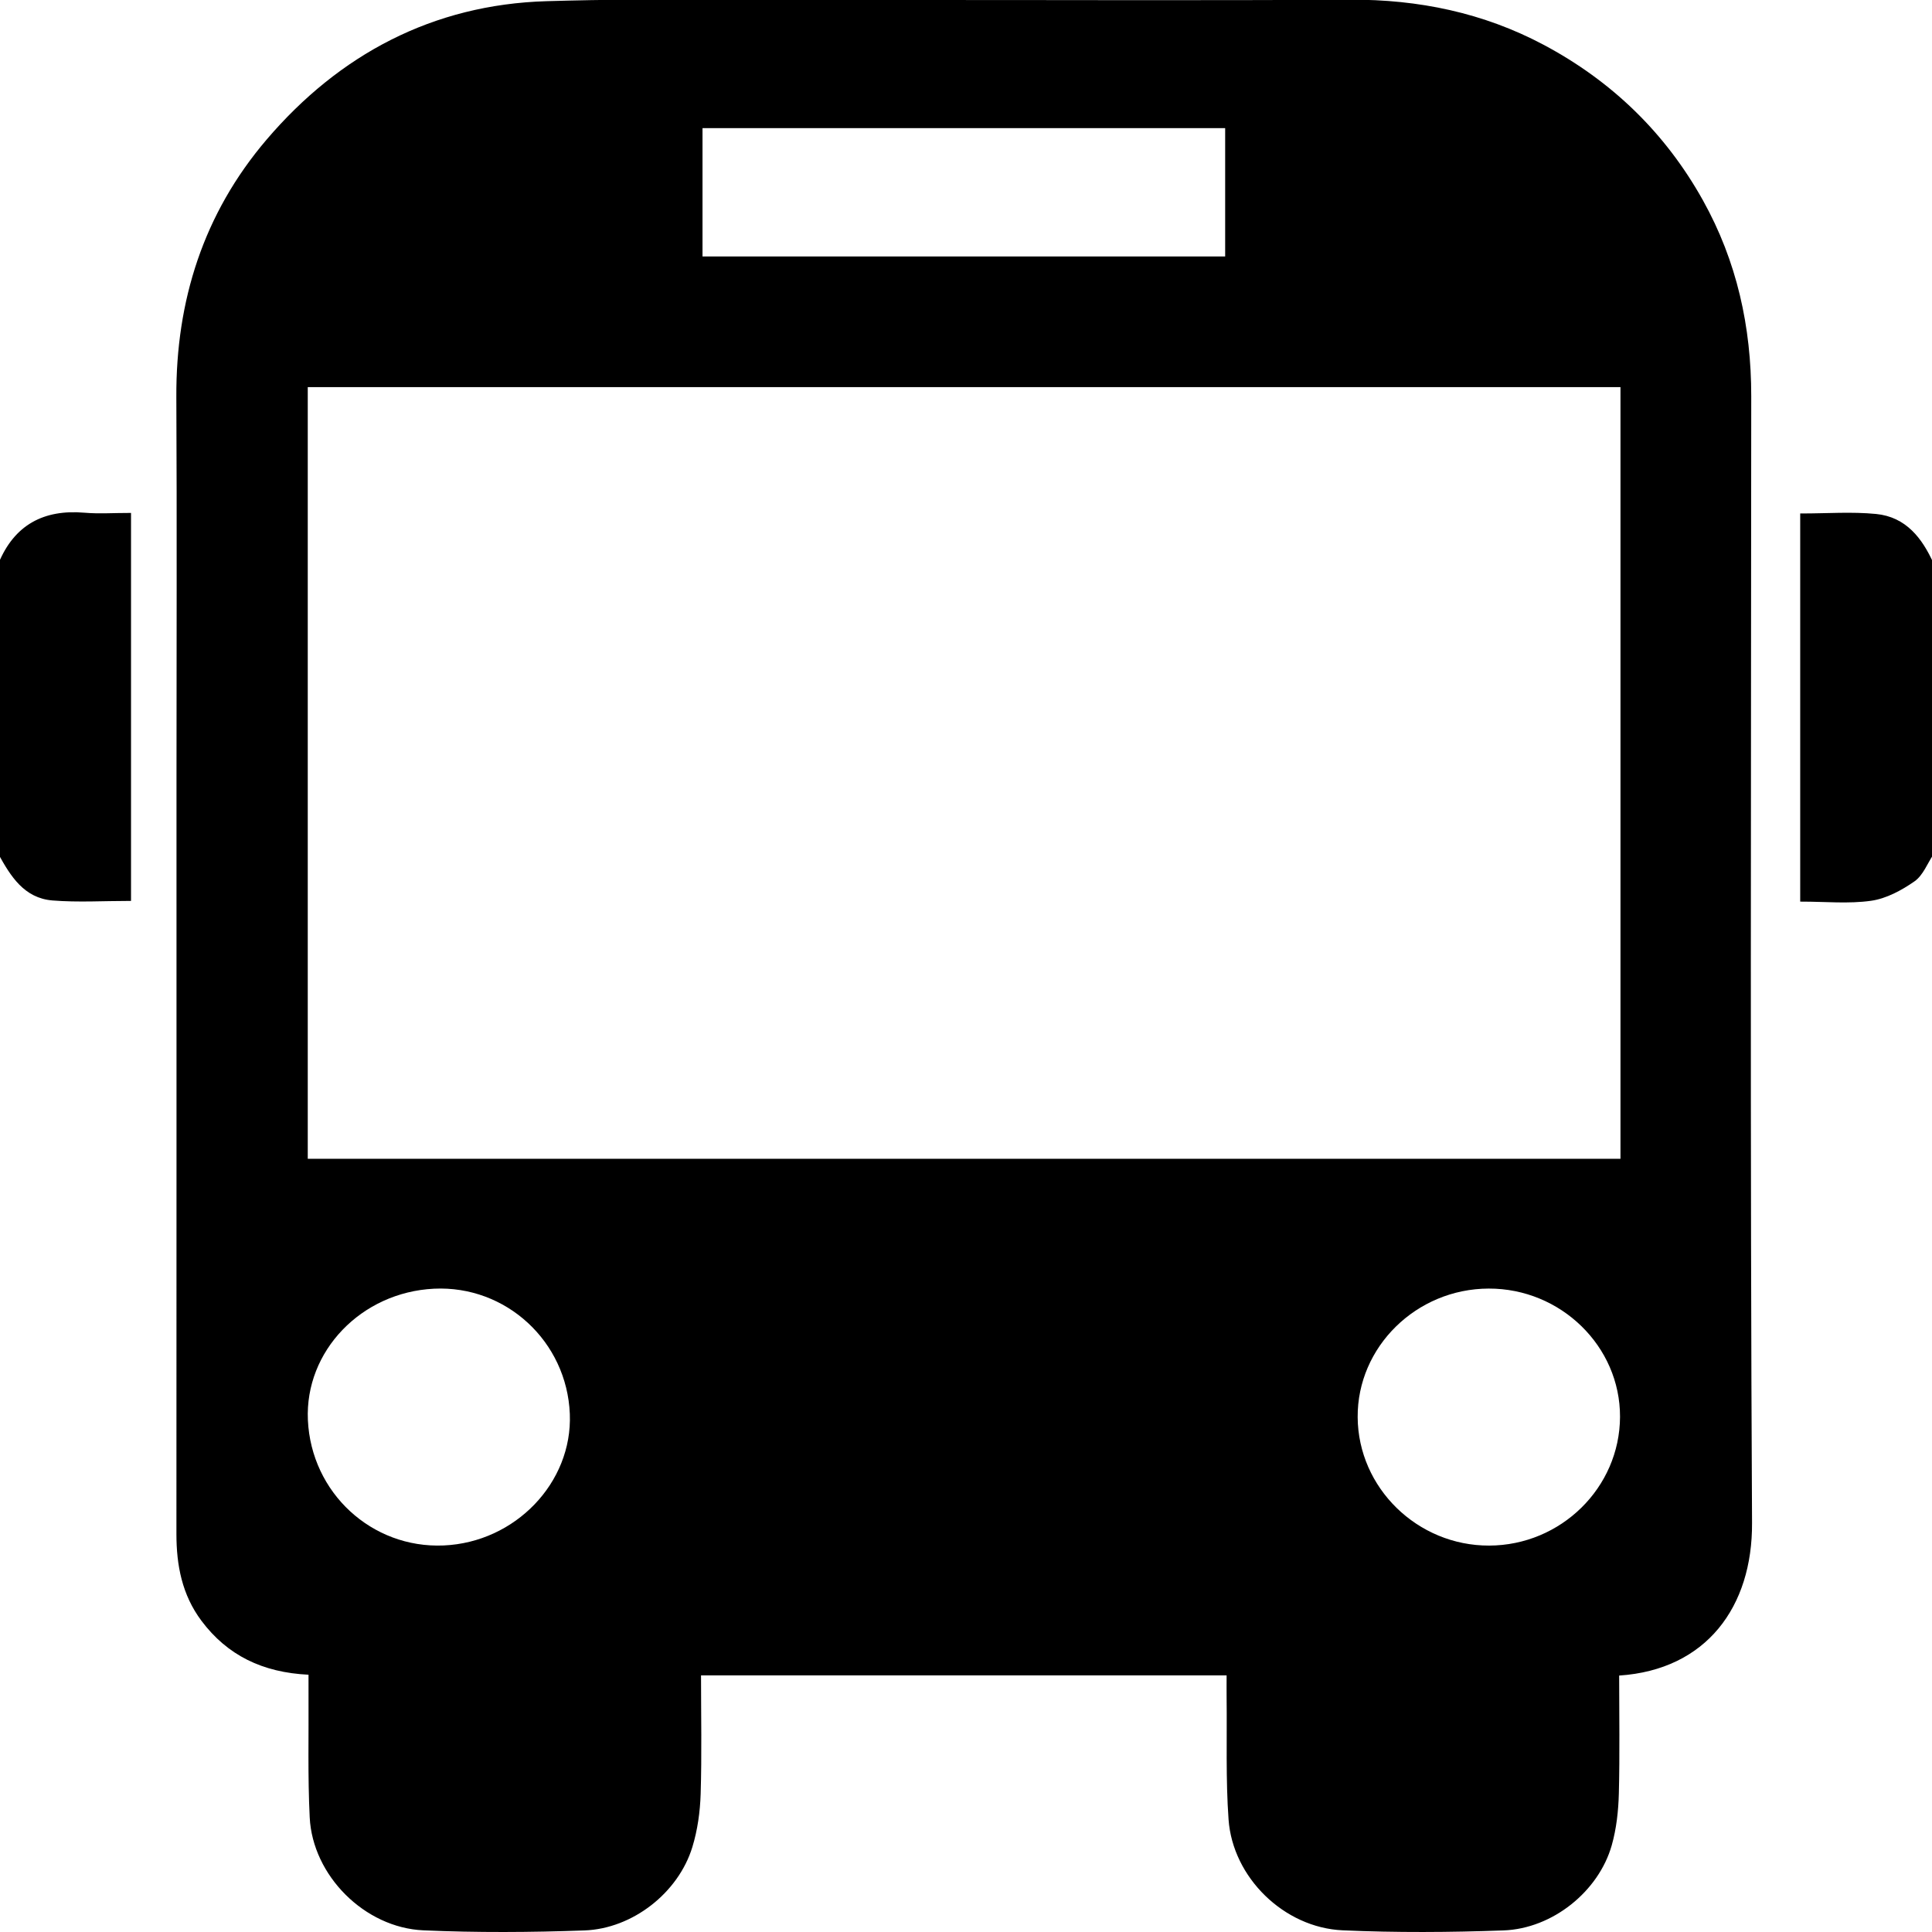
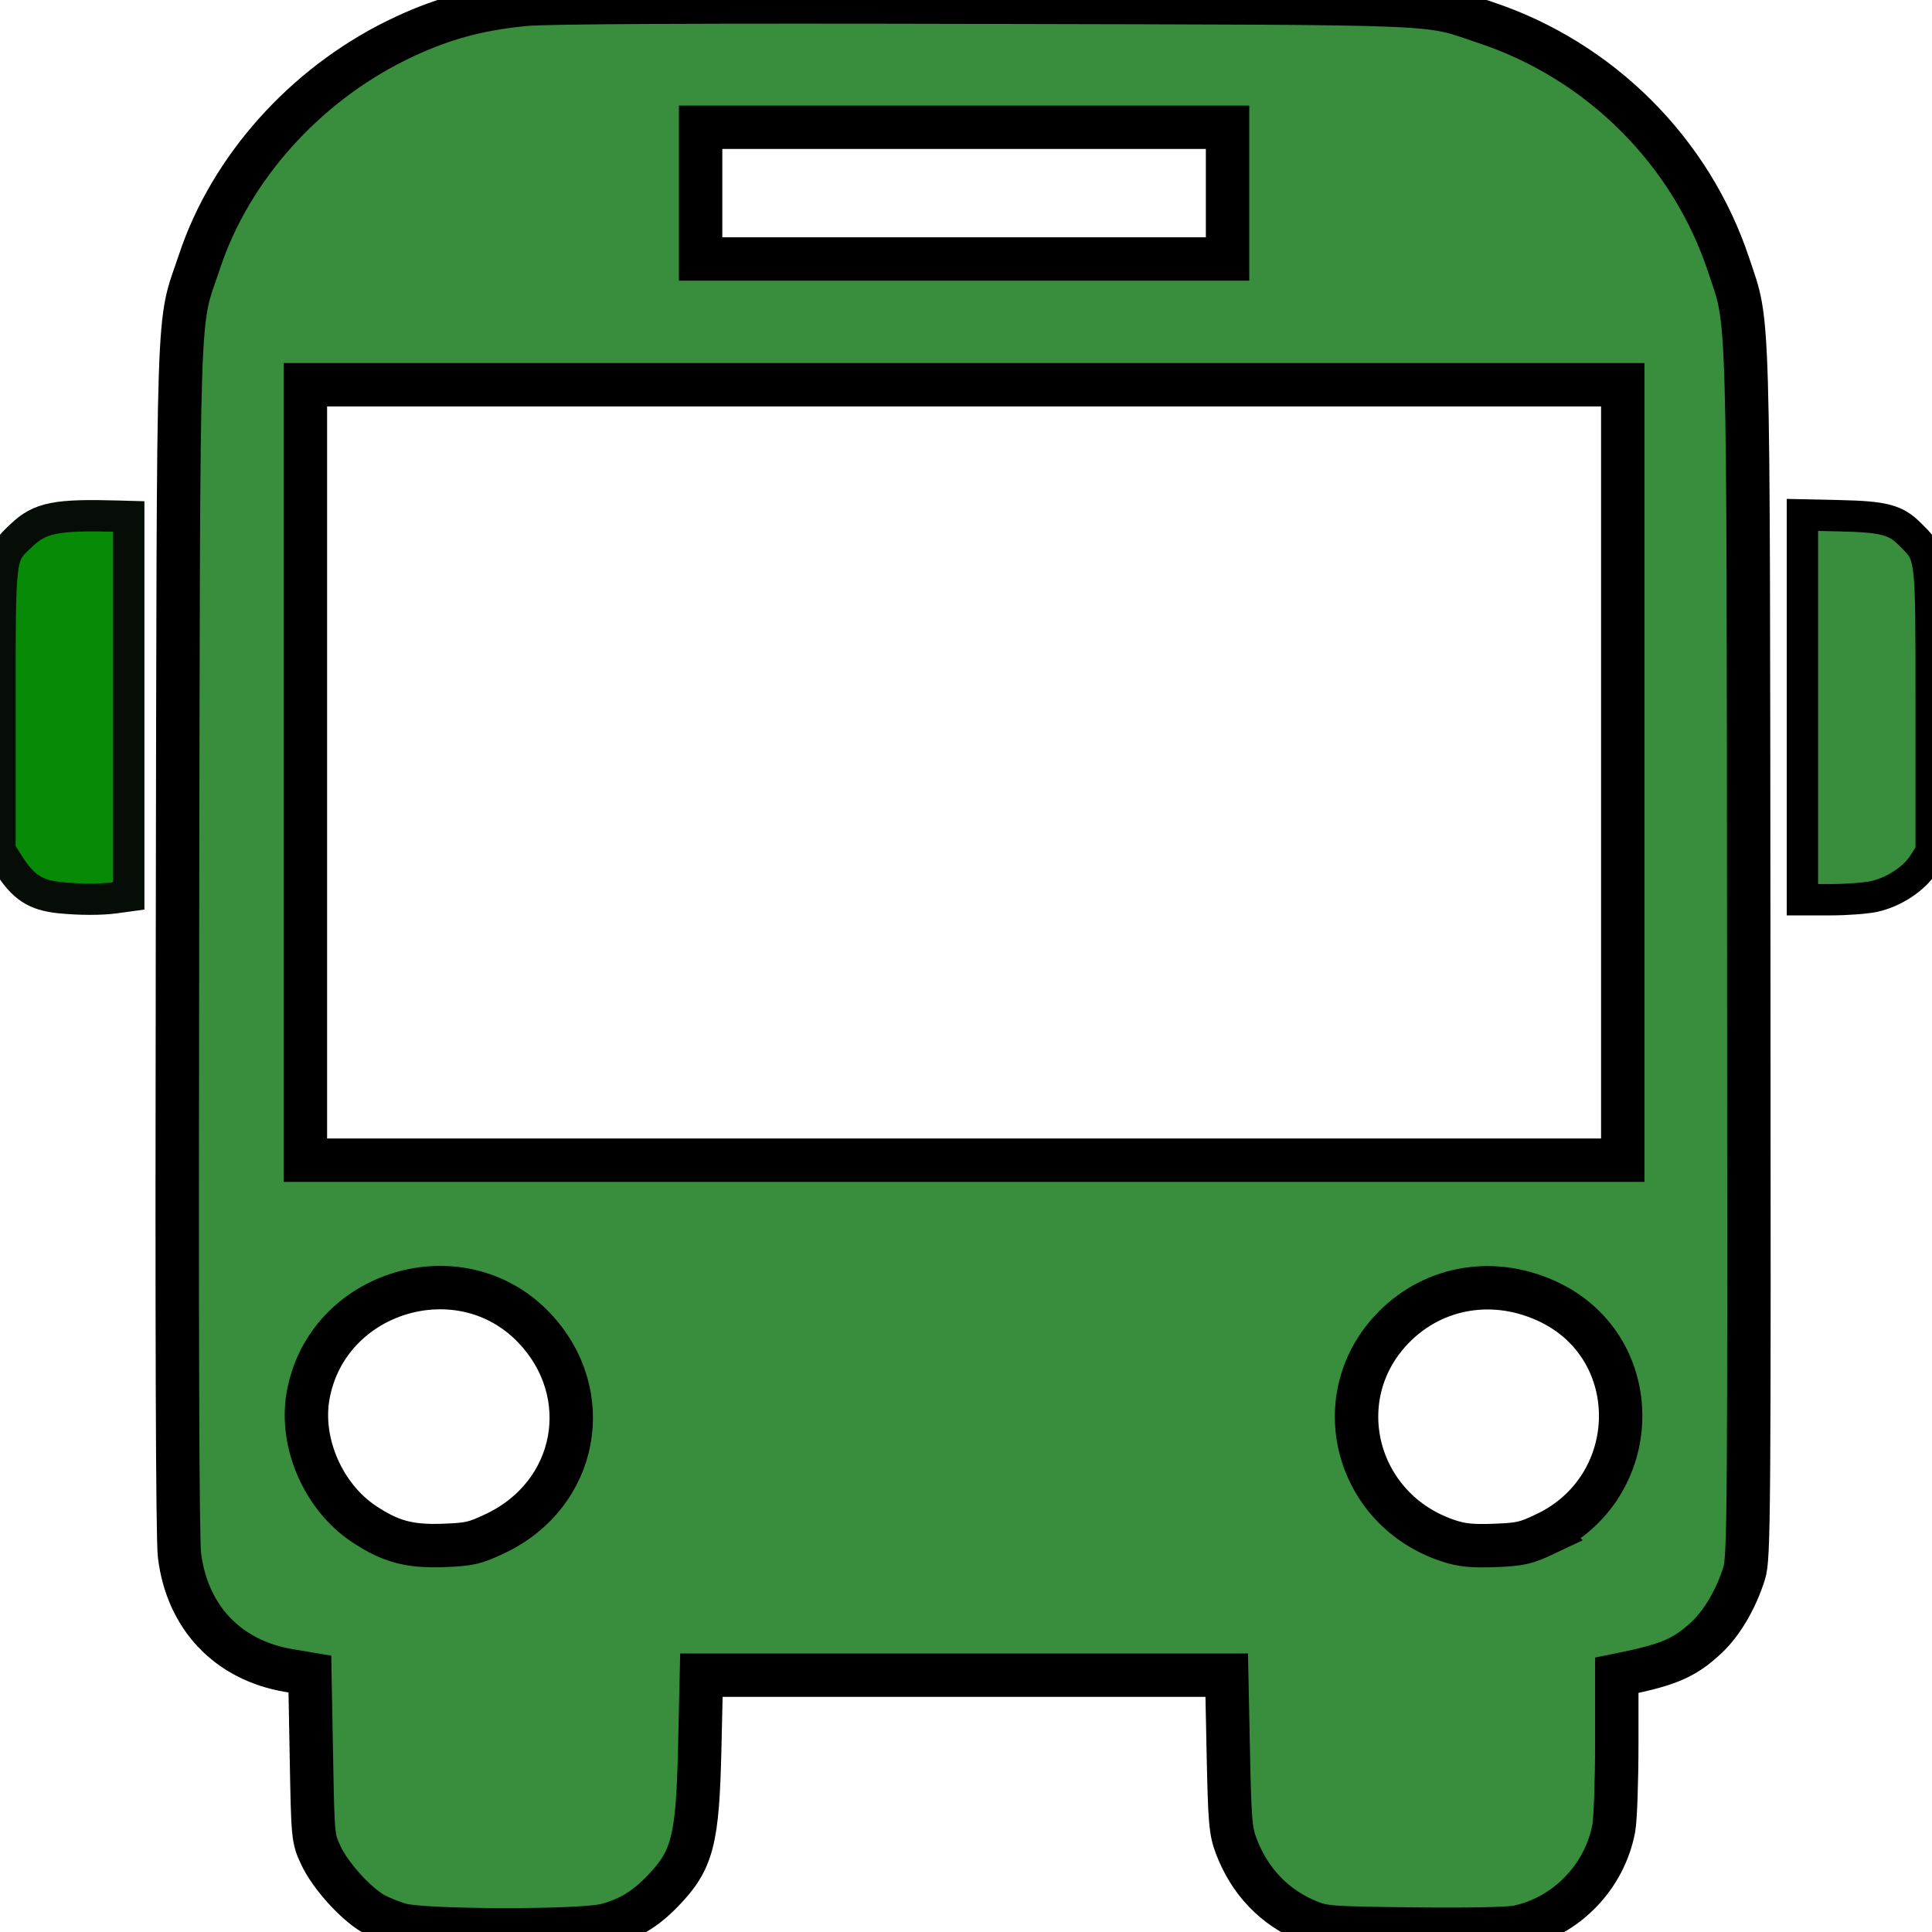
- <svg xmlns="http://www.w3.org/2000/svg" width="32mm" height="32mm" viewBox="0 0 32 32" version="1.1" id="svg1" xml:space="preserve">
+ <svg xmlns="http://www.w3.org/2000/svg" viewBox="0 0 32 32" version="1.1" id="svg1" xml:space="preserve">
  <defs id="defs1" />
  <g id="layer1">
    <g id="g5" transform="matrix(0.0271992,0,0,0.02390311,-0.2938577,1.415394)">
      <g id="g4" transform="matrix(1.932759,0,0,2.159889,-560.5989,-686.0331)" style="stroke:#000000;stroke-opacity:1">
        <path d="m 295.641,471.08 c 4.878,-11.994 13.824,-17.009 26.624,-15.883 4.537,0.4 9.137,0.066 14.156,0.066 0,41.173 0,82.186 0,123.471 -8.115,0 -16.193,0.512 -24.176,-0.138 -8.721,-0.71 -12.848,-7.606 -16.603,-14.495 -10e-4,-31.008 -10e-4,-62.014 -10e-4,-93.021 z" id="path2" style="stroke:#000000;stroke-opacity:1" />
        <path d="m 904.359,564.101 c -1.905,2.895 -3.215,6.626 -5.85,8.487 -3.975,2.809 -8.711,5.432 -13.416,6.11 -7.026,1.012 -14.304,0.264 -21.759,0.264 0,-41.377 0,-82.278 0,-123.523 7.971,0 15.725,-0.602 23.345,0.156 9.181,0.912 14.171,7.584 17.68,15.485 0,31.007 0,62.013 0,93.021 z" id="path3" style="stroke:#000000;stroke-opacity:1" />
        <path d="m 392.845,827.489 c -14.483,-0.714 -25.576,-6.214 -33.729,-17.299 -6.128,-8.333 -7.896,-17.834 -7.889,-27.923 0.038,-80.863 0.022,-161.727 0.022,-242.588 0,-40.697 0.156,-81.393 -0.048,-122.088 -0.156,-30.916 8.565,-58.866 28.417,-82.57 22.871,-27.309 52.364,-43.354 88.24,-44.434 37.316,-1.124 74.691,-0.36 112.037,-0.378 47.039,-0.022 94.078,0.19 141.114,-0.092 21.599,-0.128 42.041,4.217 60.951,14.447 21.515,11.642 38.37,28.279 50.2,49.864 10.749,19.61 15.257,40.655 15.247,62.882 -0.044,120.5 -0.376,241.005 0.252,361.505 0.142,26.878 -14.391,47.085 -41.867,48.941 0,12.582 0.22,25.224 -0.1,37.854 -0.142,5.564 -0.752,11.274 -2.241,16.613 -4.119,14.775 -18.652,26.724 -34.079,27.296 -16.885,0.624 -33.839,0.736 -50.712,-0.032 -18.464,-0.842 -34.625,-16.953 -35.933,-35.533 -0.914,-12.978 -0.464,-26.05 -0.616,-39.08 -0.026,-2.271 -0.002,-4.545 -0.002,-7.182 -55.241,0 -110.088,0 -165.594,0 0,12.78 0.264,25.414 -0.118,38.032 -0.174,5.726 -0.976,11.61 -2.623,17.083 -4.391,14.581 -18.762,26.16 -34.007,26.718 -16.887,0.62 -33.84,0.728 -50.714,-0.032 -18.576,-0.836 -34.923,-17.609 -35.831,-36.213 -0.644,-13.182 -0.288,-26.414 -0.374,-39.624 -0.013,-1.904 -0.003,-3.81 -0.003,-6.167 z M 806.206,414.41 c -138.175,0 -275.972,0 -413.599,0 0,82.81 0,165.168 0,247.557 138.061,0 275.718,0 413.599,0 0,-82.627 0,-164.861 0,-247.557 z M 516.982,331.318 c 0,13.914 0,27.511 0,41.163 55.141,0 109.822,0 164.673,0 0,-13.868 0,-27.441 0,-41.163 -55.153,0 -109.848,0 -164.673,0 z M 392.649,745.802 c 1.056,23.305 20.104,41.215 42.775,40.217 22.565,-0.994 40.629,-20.17 39.752,-42.201 -0.926,-23.273 -20.12,-41.293 -42.791,-40.173 -22.906,1.132 -40.736,20.05 -39.736,42.157 z M 764.82,786.06 c 22.639,-0.056 41.165,-18.612 41.243,-41.311 0.076,-22.593 -18.648,-41.209 -41.383,-41.145 -22.775,0.064 -41.423,18.708 -41.277,41.269 0.144,22.667 18.825,41.243 41.417,41.187 z" id="path4" style="stroke:none;stroke-opacity:1" />
+         <path style="fill:#388e3c;stroke:#000000;stroke-width:2.717;paint-order:fill markers stroke;fill-opacity:1;stroke-dasharray:none" d="m 25.12,120.498 c -0.564,-0.152 -1.367,-0.475 -1.783,-0.719 -1.112,-0.652 -2.668,-2.386 -3.245,-3.619 -0.501,-1.07 -0.506,-1.119 -0.599,-6.22 l -0.094,-5.142 -1.318,-0.222 c -3.822,-0.643 -6.373,-3.335 -6.845,-7.222 C 11.109,96.311 11.066,83.201 11.11,58.665 11.183,17.282 11.074,20.636 12.495,16.357 14.423,10.552 19.04,5.377 24.834,2.524 27.468,1.228 29.845,0.561 32.858,0.274 34.272,0.139 43.693,0.095 61.758,0.139 c 29.642,0.073 27.35,-0.021 31.247,1.274 7.163,2.381 12.856,8.063 15.213,15.182 1.288,3.891 1.219,1.511 1.257,43.195 0.033,35.254 0.014,37.74 -0.29,38.704 -0.507,1.613 -1.383,3.106 -2.35,4.012 -1.349,1.262 -2.331,1.693 -5.201,2.282 l -0.422,0.086 v 4.282 c 0,2.355 -0.085,4.736 -0.188,5.291 -0.57,3.053 -2.973,5.533 -5.987,6.179 -0.568,0.122 -3.057,0.173 -6.509,0.135 -5.215,-0.059 -5.656,-0.09 -6.586,-0.468 -2.144,-0.872 -3.701,-2.487 -4.551,-4.723 -0.359,-0.942 -0.41,-1.548 -0.498,-5.877 l -0.099,-4.826 H 60.35 43.908 l -0.103,4.545 c -0.132,5.835 -0.45,7.051 -2.352,9.005 -1.089,1.119 -2.119,1.733 -3.521,2.098 -1.538,0.401 -11.306,0.387 -12.812,-0.017 z m 5.887,-24.498 c 5.166,-2.453 6.352,-8.767 2.421,-12.888 -4.605,-4.828 -12.992,-2.293 -14.144,4.275 -0.517,2.945 0.962,6.329 3.502,8.016 1.662,1.103 2.84,1.421 4.982,1.342 1.618,-0.059 1.961,-0.138 3.239,-0.745 z m 65.746,0.02 c 6.14,-2.916 6.302,-11.544 0.272,-14.482 -3.386,-1.65 -7.191,-1.055 -9.75,1.525 -4.281,4.315 -2.471,11.452 3.397,13.393 0.837,0.277 1.477,0.341 2.885,0.29 1.607,-0.059 1.965,-0.14 3.197,-0.725 z m 4.834,-47.663 V 24.085 H 60.352 19.118 V 48.357 72.629 H 60.352 101.587 Z M 76.846,12.089 V 7.966 H 60.352 43.859 V 12.089 16.213 H 60.352 76.846 Z" id="path1" transform="matrix(5.03302,0,0,5.124797,295.641,290.209)" />
+         <path style="fill:#388e3c;fill-opacity:1;stroke:#000000;stroke-width:1.962;paint-order:fill markers stroke;stroke-dasharray:none" d="M 112.833,44.278 V 32.234 l 2.28,0.05 c 2.813,0.062 3.545,0.25 4.436,1.142 1.389,1.389 1.343,1.011 1.343,10.981 v 8.925 l -0.477,0.755 c -0.585,0.927 -1.876,1.772 -3.112,2.037 -0.51,0.109 -1.725,0.199 -2.699,0.199 h -1.771 z" id="path5" transform="matrix(5.03302,0,0,5.124797,295.641,290.209)" />
+         <path style="fill:#078b07;fill-opacity:1;stroke:#060c06;stroke-width:1.962;paint-order:fill markers stroke;stroke-opacity:1;stroke-dasharray:none" d="M 3.749,56.195 C 2.205,56.036 1.455,55.545 0.531,54.087 L 0,53.25 V 44.377 C 0,34.475 -0.046,34.843 1.342,33.513 2.497,32.406 3.509,32.204 7.357,32.312 l 0.703,0.02 v 11.876 11.876 l -0.87,0.119 c -0.875,0.12 -2.226,0.117 -3.441,-0.008 z" id="path6" transform="matrix(5.03302,0,0,5.124797,295.641,290.209)" />
      </g>
    </g>
  </g>
</svg>
